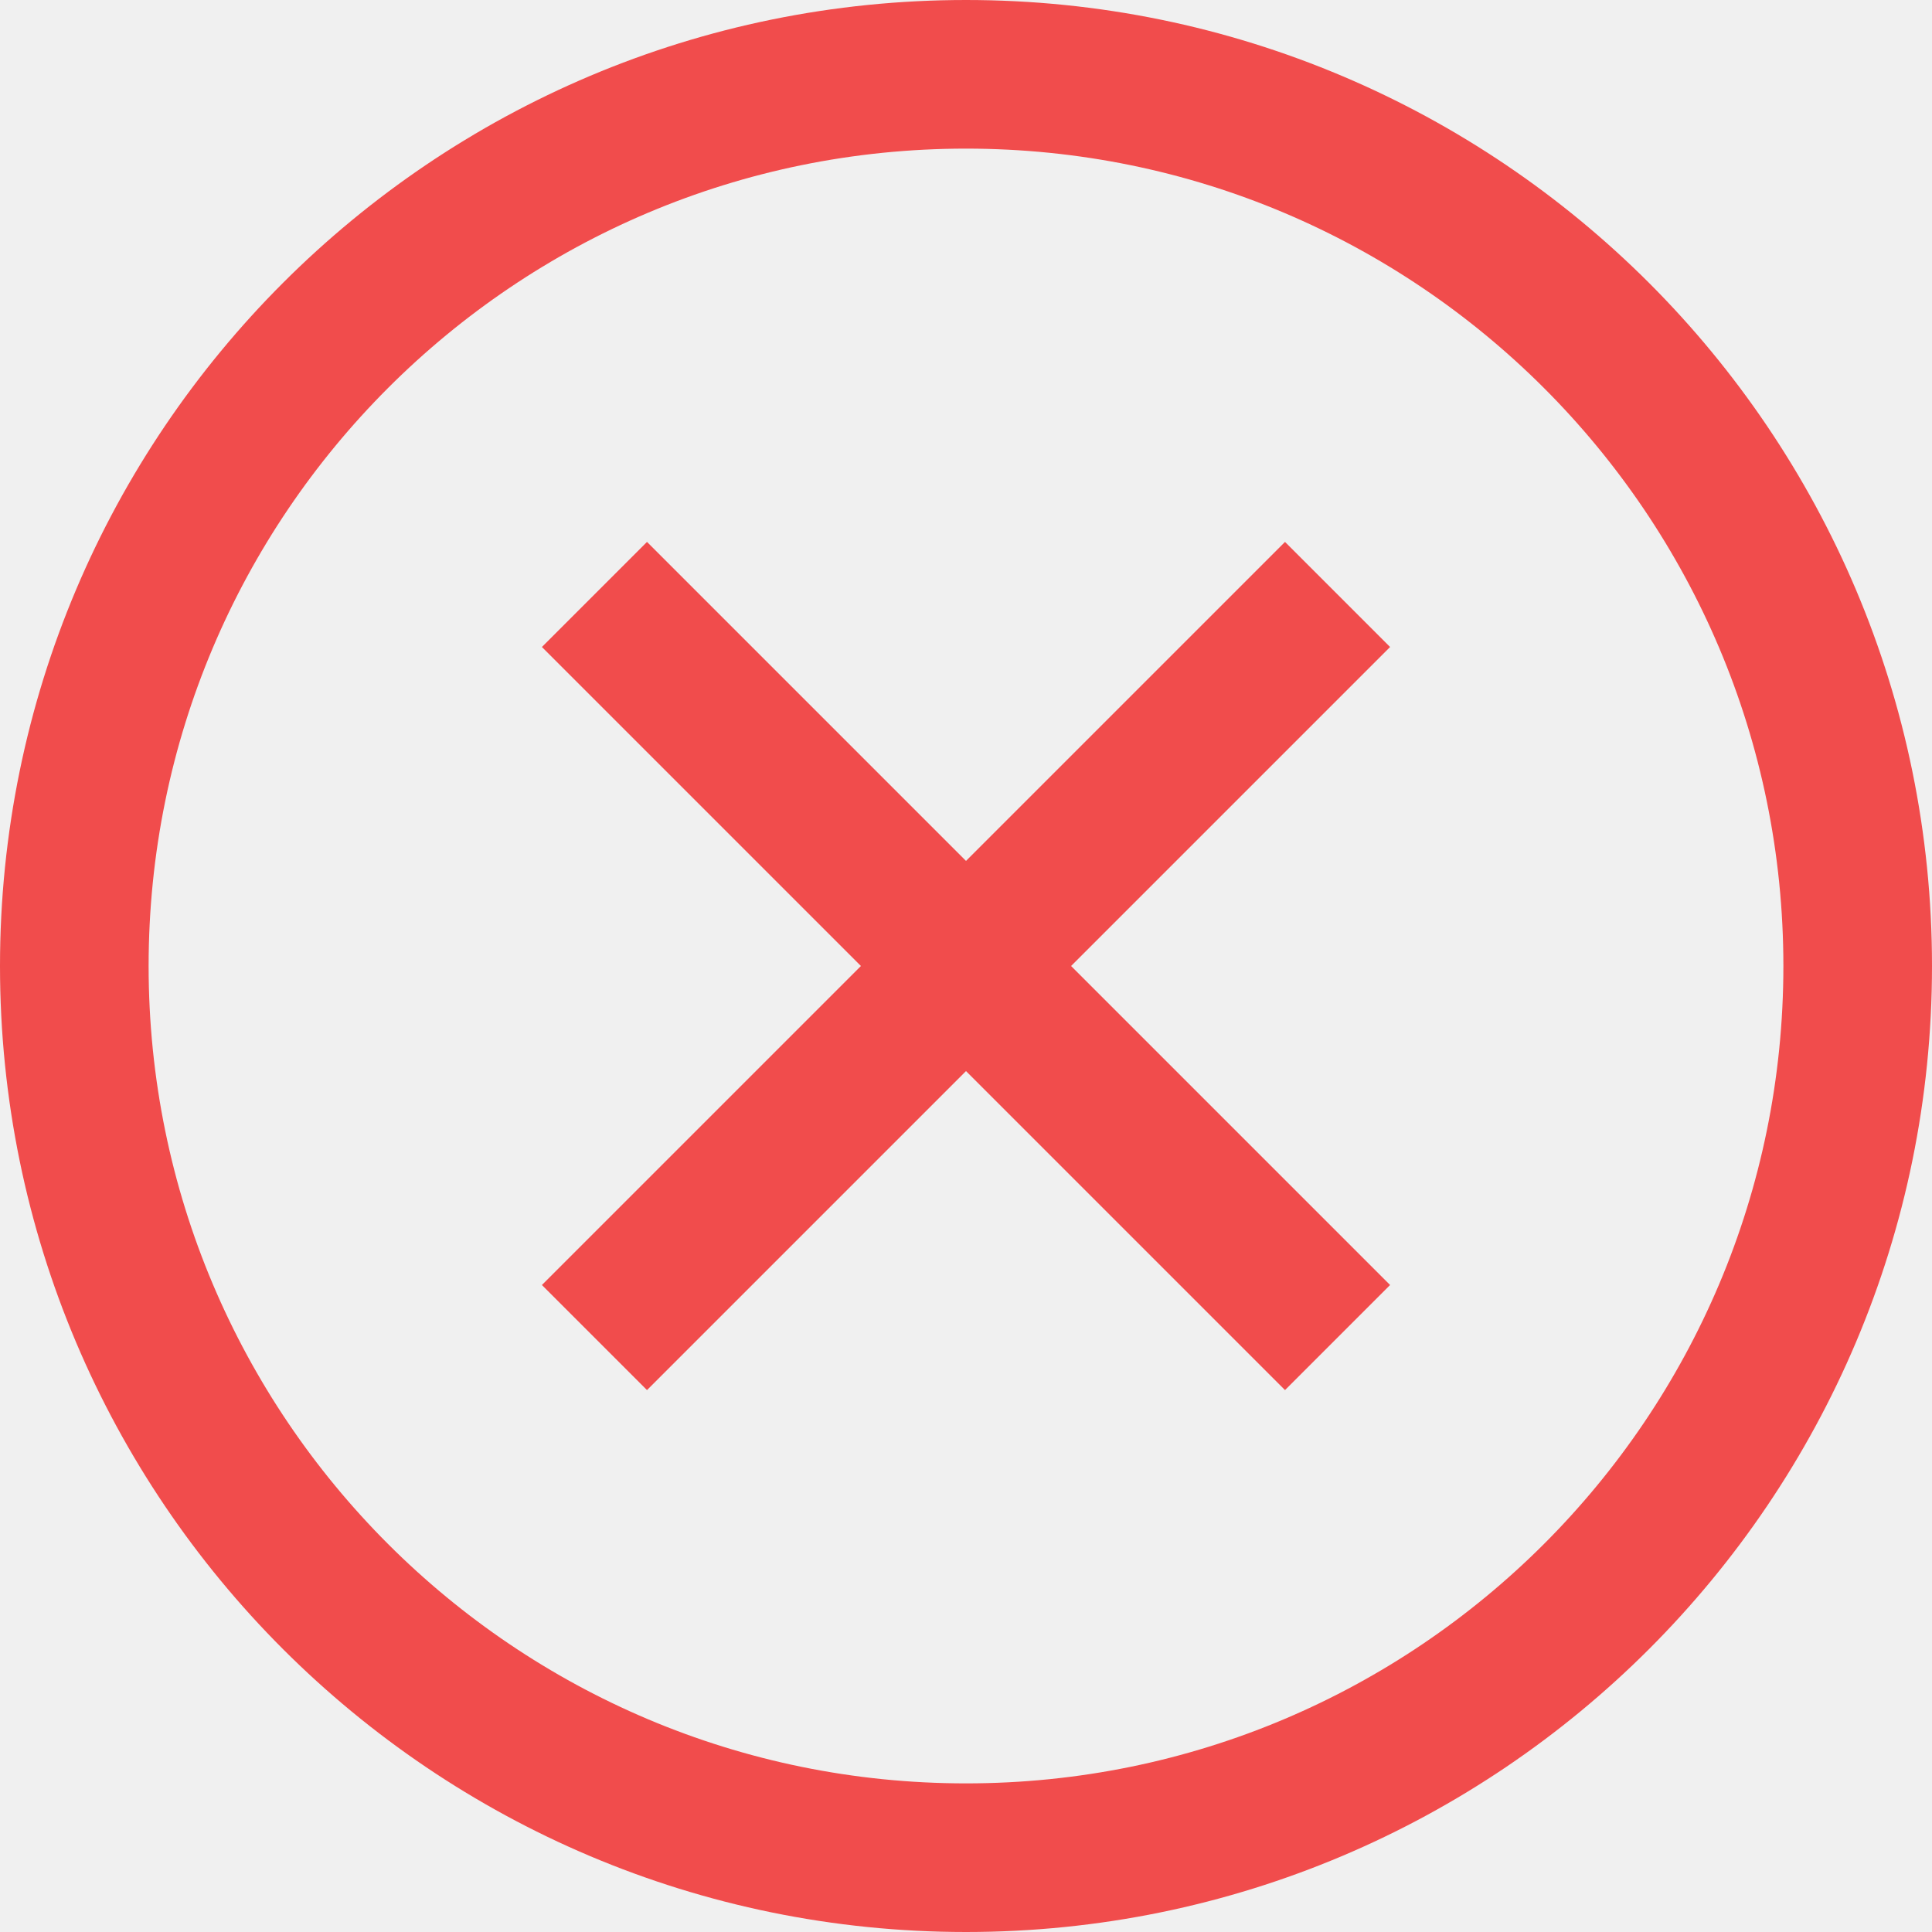
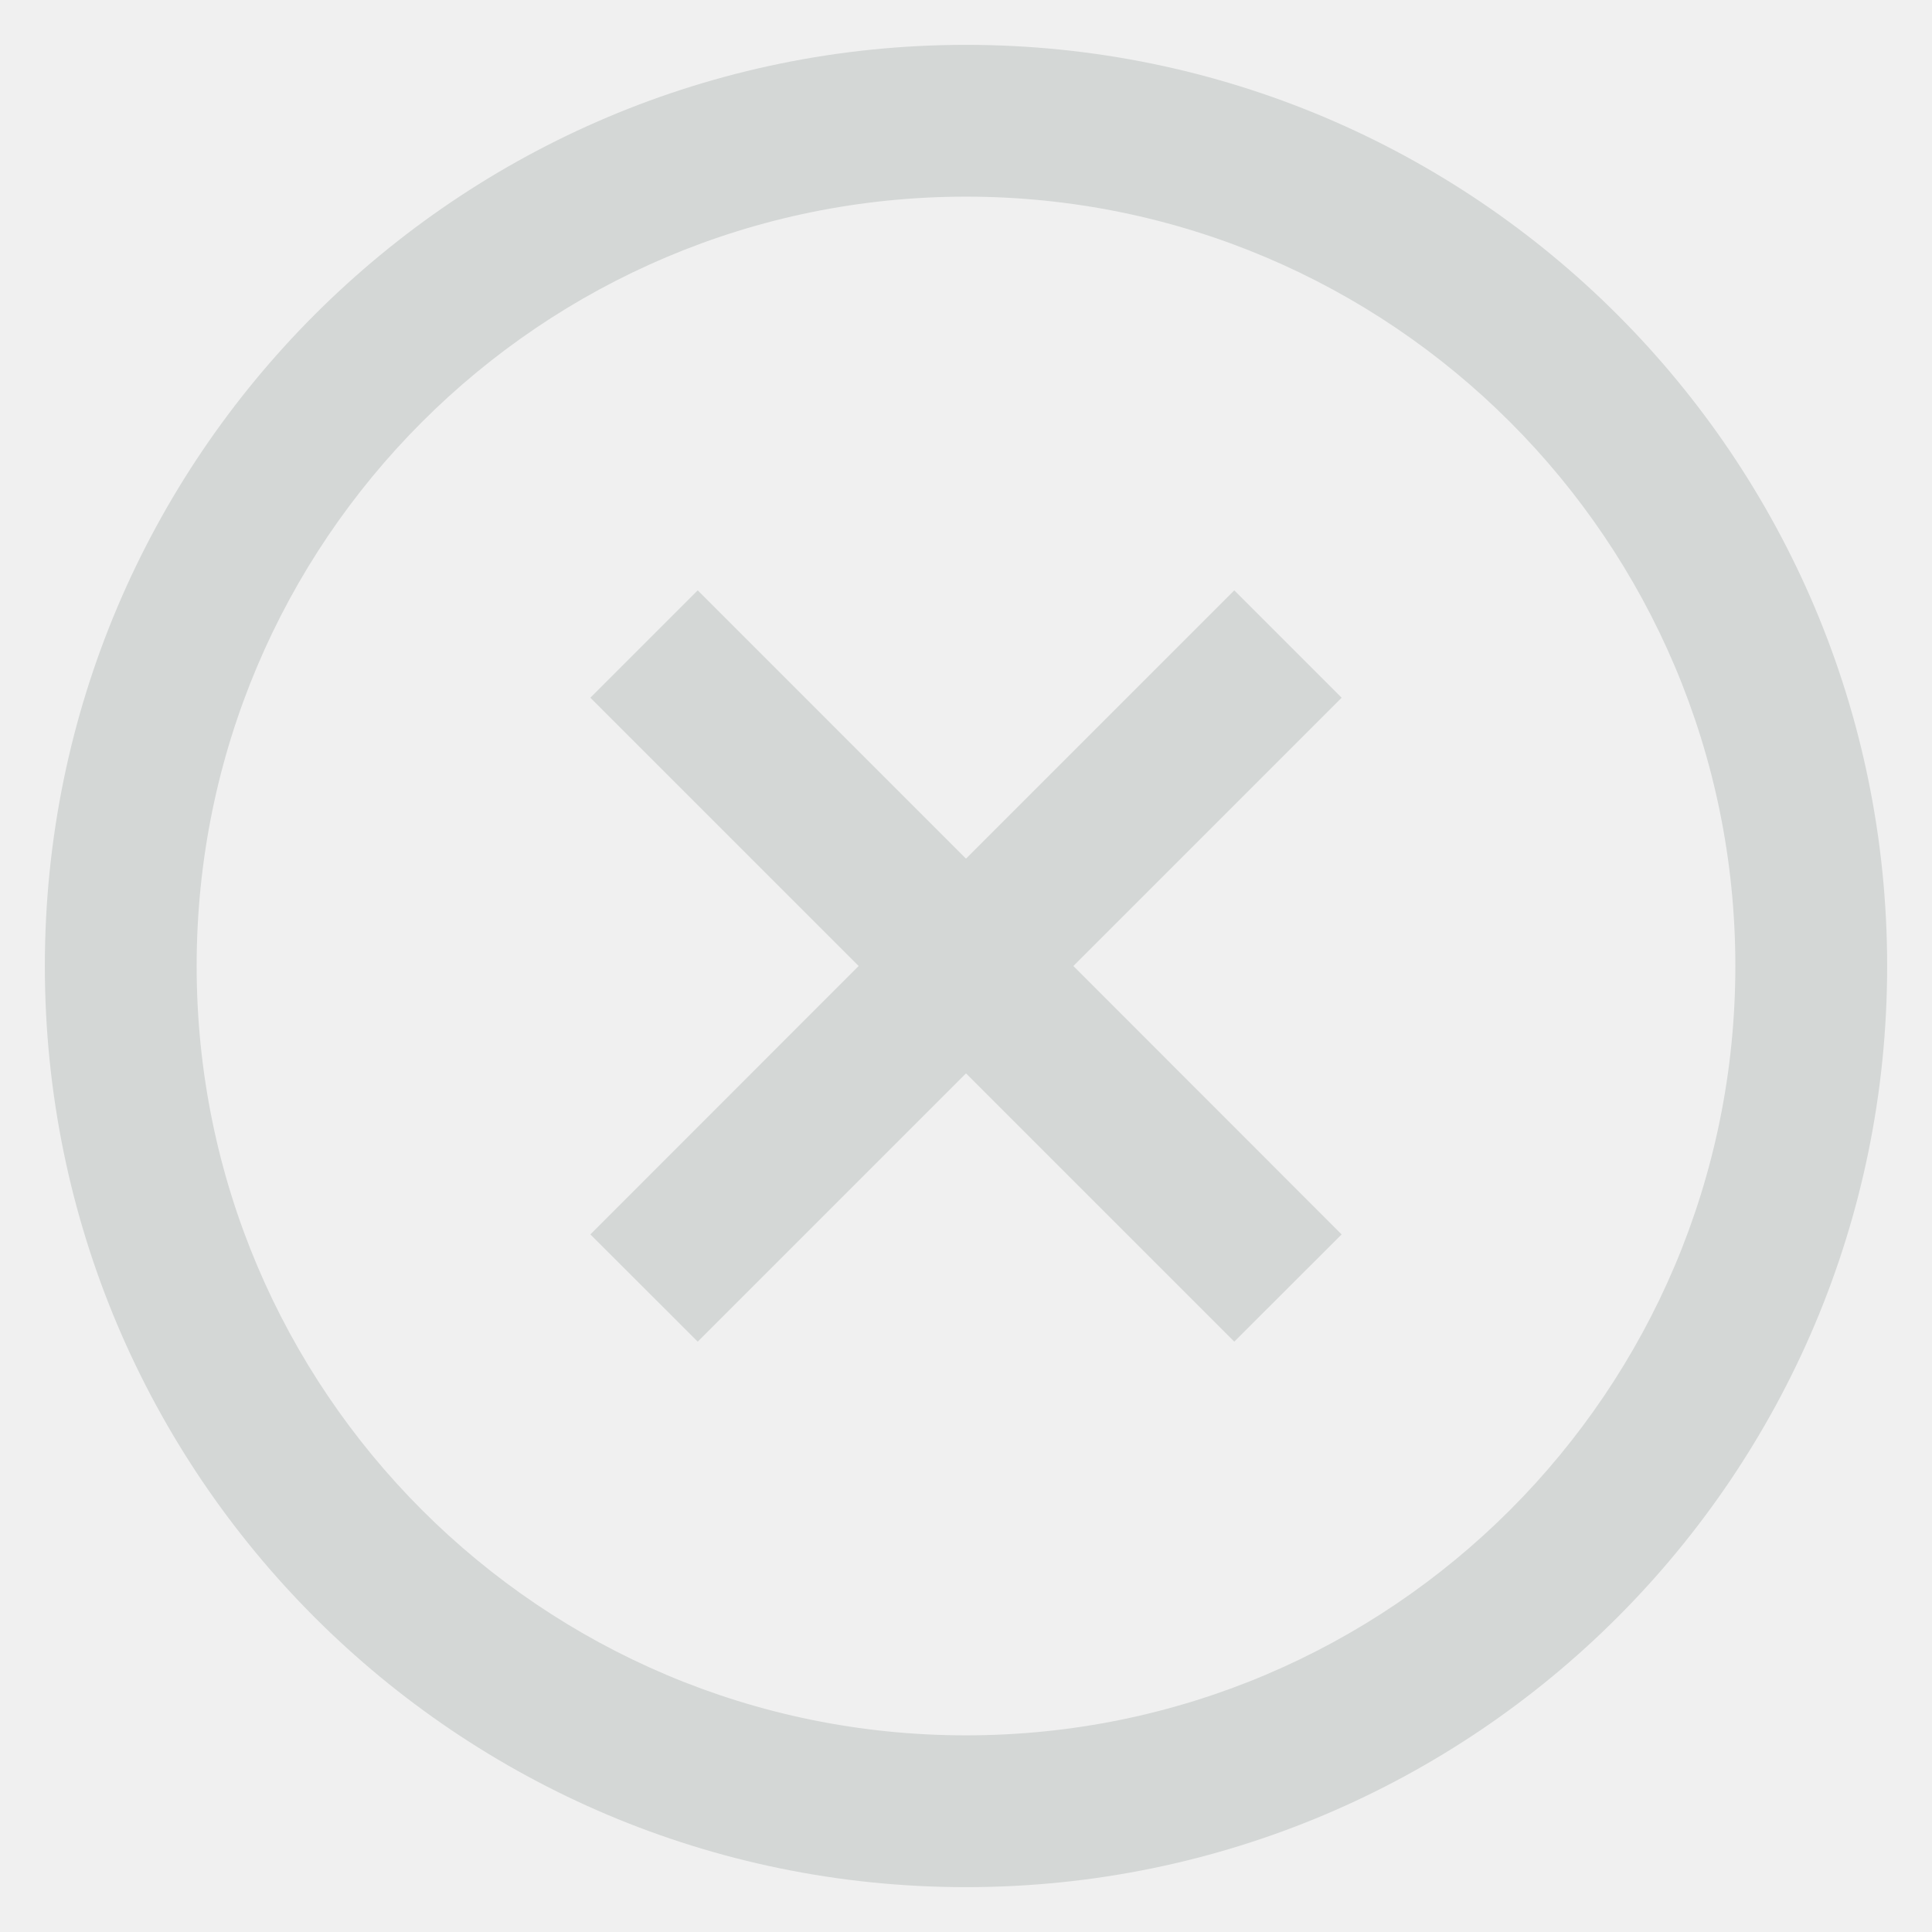
- <svg xmlns="http://www.w3.org/2000/svg" width="13" height="13" viewBox="0 0 13 13" fill="none">
-   <rect x="0.5" y="0.5" width="12" height="12" rx="6" stroke="#F14C4C" />
-   <path d="M4 4L9 9" stroke="#F14C4C" />
-   <path d="M9 4L4 9" stroke="#F14C4C" />
+ <svg xmlns="http://www.w3.org/2000/svg" width="14" height="14" viewBox="0 0 14 14" fill="none">
+   <g clip-path="url(#clip0_2777_17820)">
+     <path fill-rule="evenodd" clip-rule="evenodd" d="M7 1.425C3.921 1.425 1.425 3.921 1.425 7C1.425 10.079 3.921 12.575 7 12.575C10.079 12.575 12.575 10.079 12.575 7C12.575 3.921 10.079 1.425 7 1.425ZM0.325 7C0.325 3.314 3.314 0.325 7 0.325C10.687 0.325 13.675 3.314 13.675 7C13.675 10.687 10.687 13.675 7 13.675C3.314 13.675 0.325 10.687 0.325 7ZM6.222 7L4.278 5.056L5.056 4.278L7 6.222L8.944 4.278L9.722 5.056L7.778 7L9.722 8.945L8.944 9.722L7 7.778L5.056 9.722L4.278 8.945L6.222 7Z" fill="#D4D7D6" />
+   </g>
+   <defs>
+     <clipPath id="clip0_2777_17820">
+       <rect width="14" height="14" fill="white" />
+     </clipPath>
+   </defs>
</svg>
